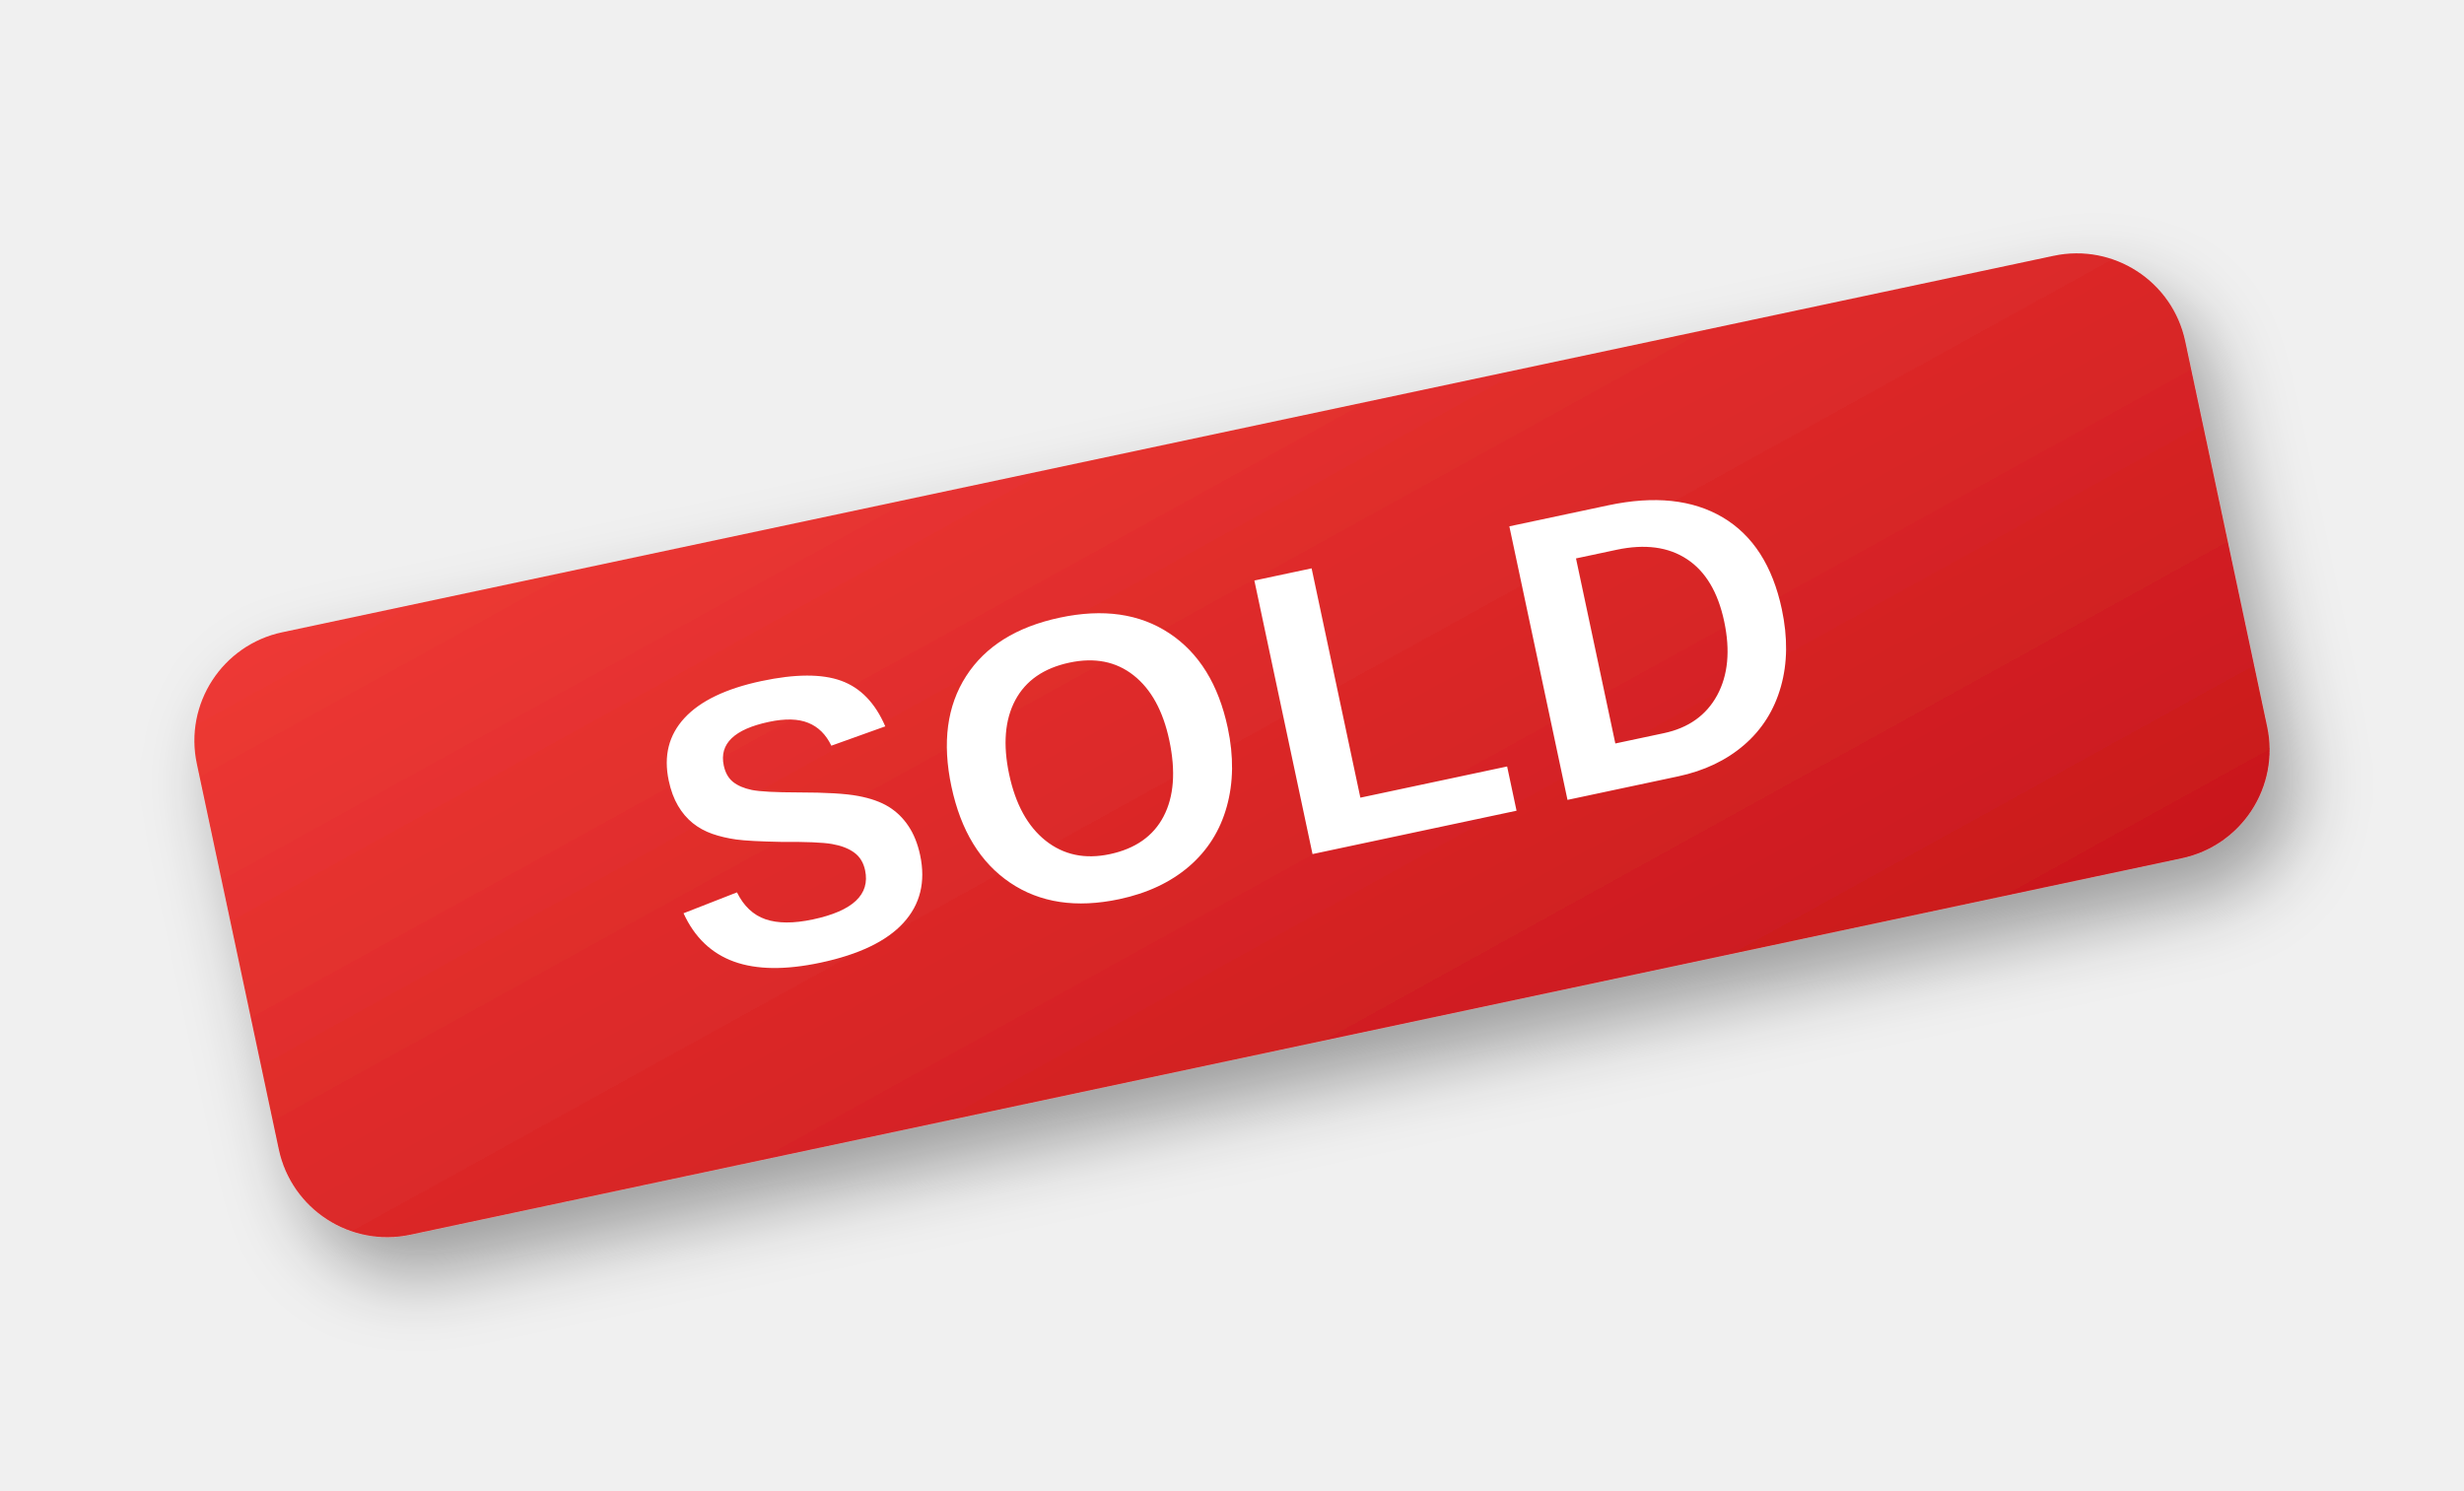
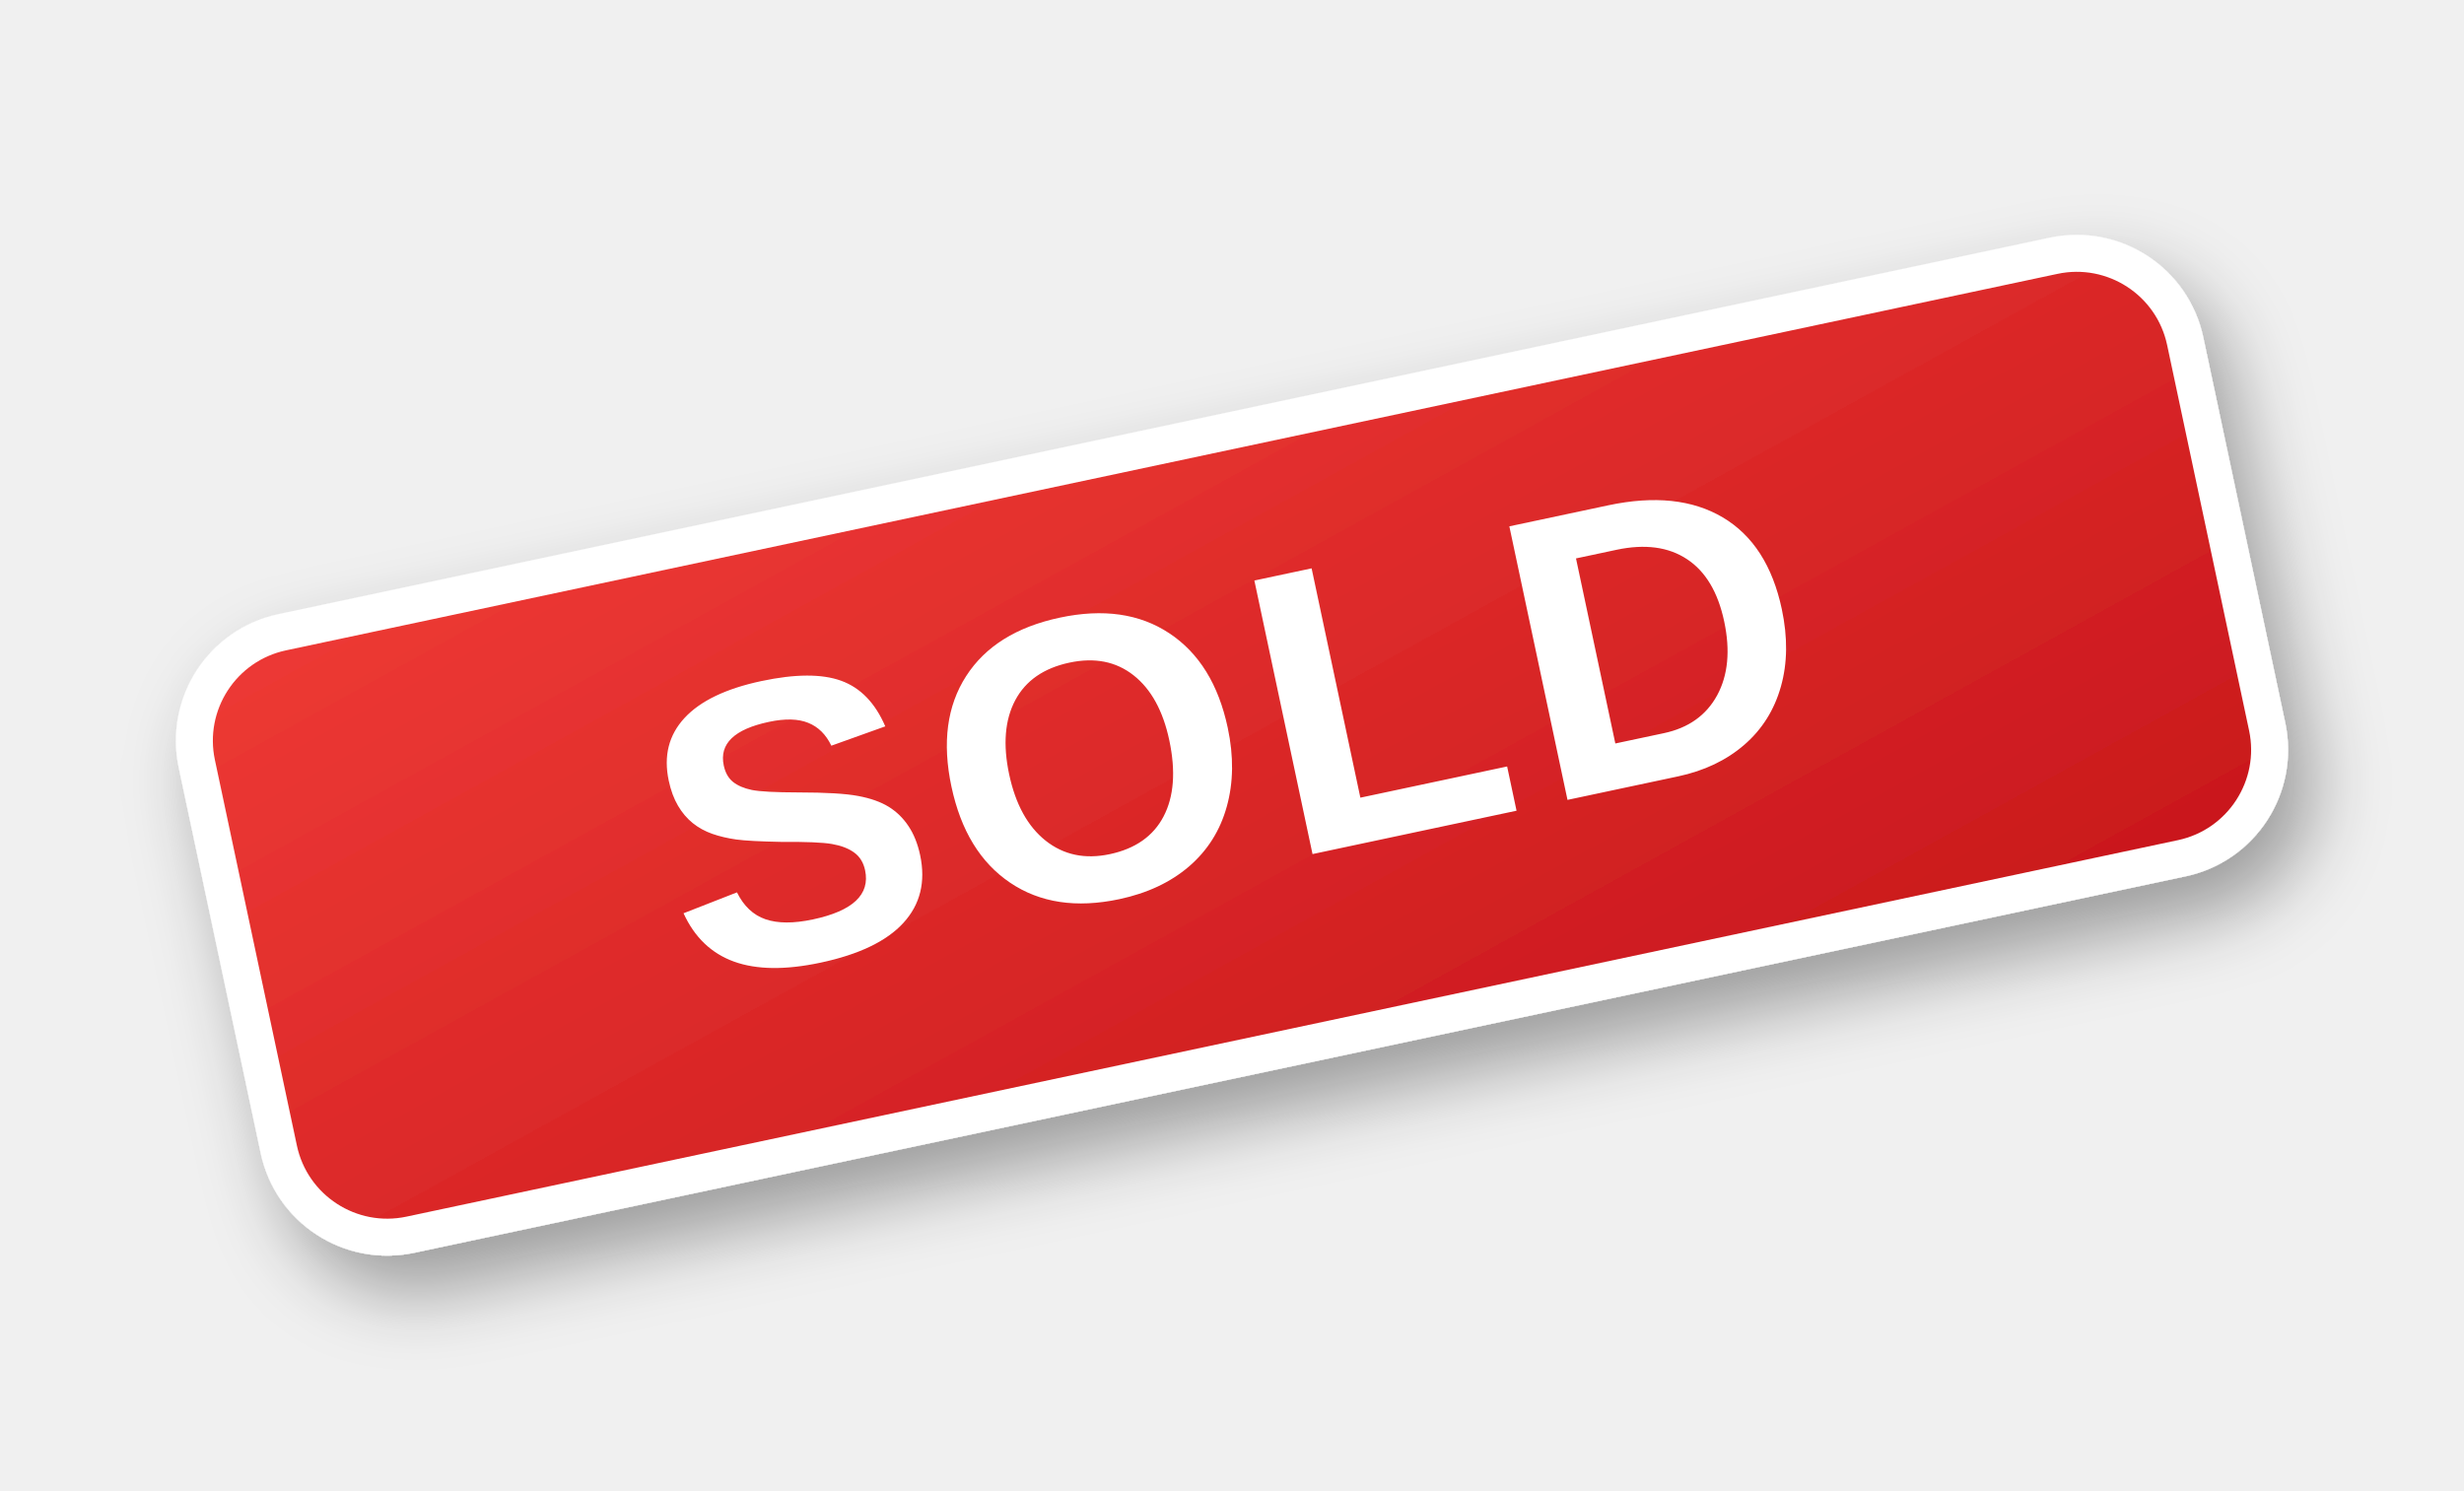
<svg xmlns="http://www.w3.org/2000/svg" viewBox="0 0 400 242">
  <defs>
    <linearGradient id="soldFill" x1="0%" y1="0%" x2="100%" y2="100%">
      <stop offset="0%" stop-color="#ee3a35" />
      <stop offset="100%" stop-color="#c8171c" />
    </linearGradient>
    <filter id="soldShadow" x="-30%" y="-30%" width="160%" height="160%">
      <feDropShadow dx="4" dy="6" stdDeviation="6" flood-color="#000000" flood-opacity="0.35" />
    </filter>
  </defs>
  <g filter="url(#soldShadow)">
    <g transform="rotate(-12 200 121)">
-       <rect x="35" y="71" width="330" height="100" rx="18" fill="url(#soldFill)" />
+       <rect x="35" y="71" width="330" height="100" rx="18" fill="url(#soldFill)" stroke="#ffffff" stroke-width="6" />
      <text x="200" y="141" text-anchor="middle" font-family="Arial, Helvetica, sans-serif" font-weight="800" font-size="66" fill="#ffffff" letter-spacing="2">SOLD</text>
    </g>
  </g>
</svg>
